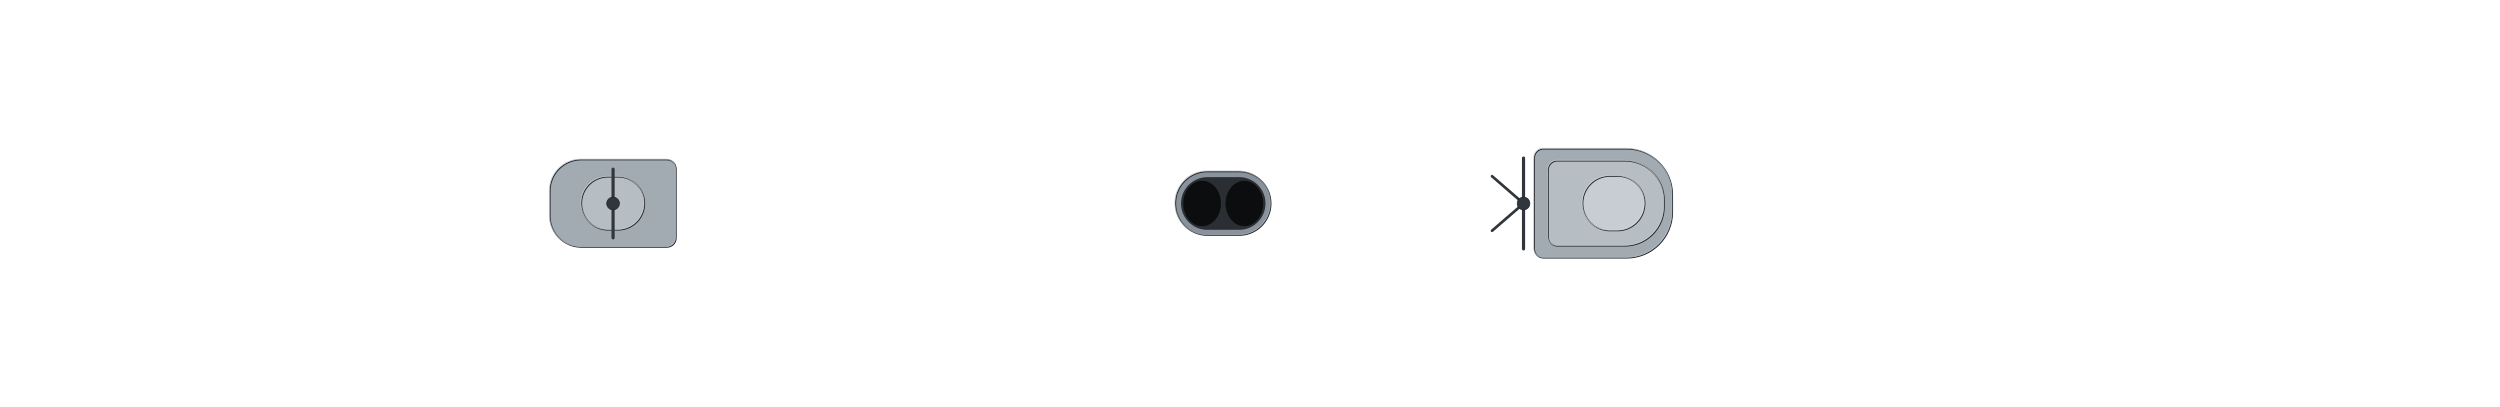
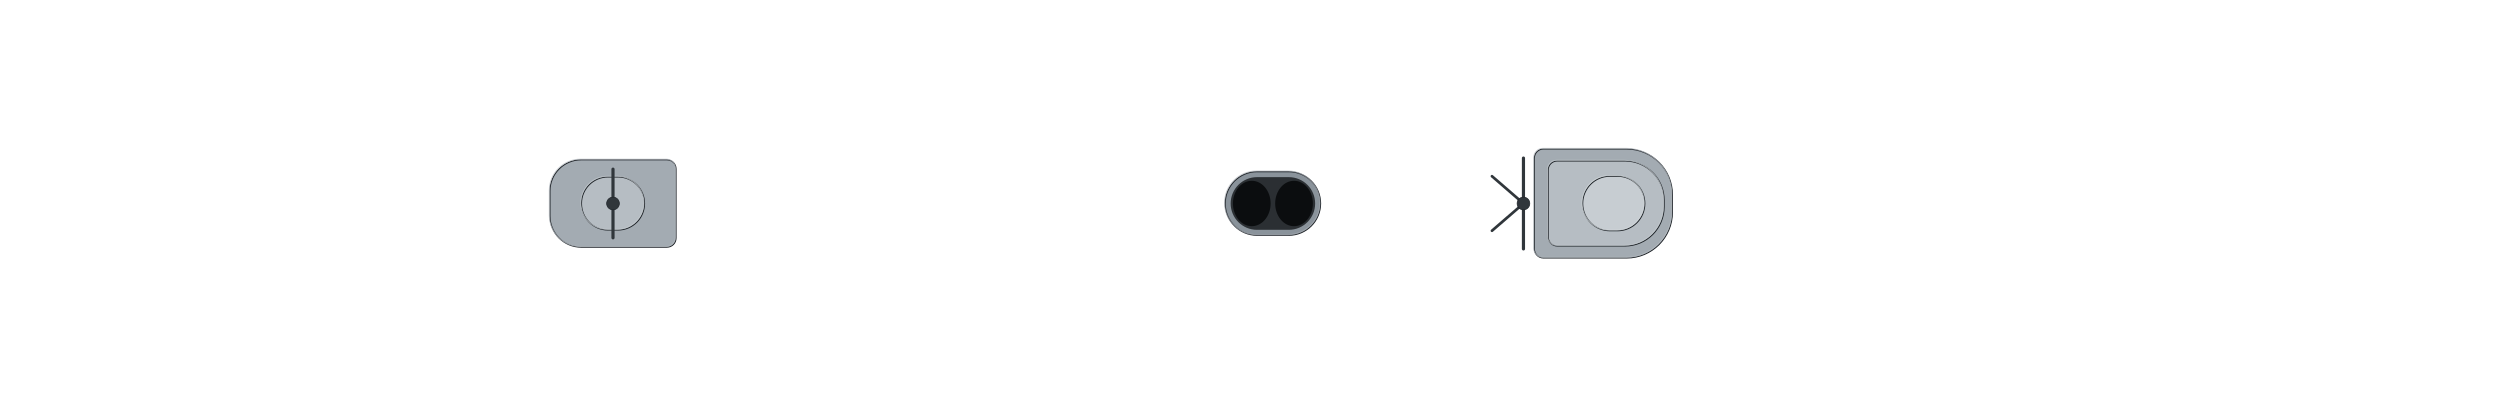
<svg xmlns="http://www.w3.org/2000/svg" width="2752" height="448" viewBox="-137.6 -22.4 275.2 44.8" shape-rendering="geometricPrecision">
  <defs>
    <clipPath id="hullclip">
      <path d="M-132,-1.717 L-131.99,-1.915 L-131.961,-2.113 L-131.913,-2.31 L-131.846,-2.508 L-131.759,-2.705 L-131.653,-2.903 L-131.528,-3.1 L-131.384,-3.296 L-131.22,-3.493 L-131.038,-3.689 L-130.836,-3.885 L-130.615,-4.081 L-130.375,-4.276 L-130.116,-4.471 L-129.838,-4.666 L-129.541,-4.86 L-129.225,-5.053 L-128.89,-5.246 L-128.537,-5.439 L-128.164,-5.631 L-127.773,-5.822 L-127.364,-6.012 L-126.935,-6.202 L-126.488,-6.392 L-126.023,-6.58 L-125.539,-6.768 L-125.037,-6.955 L-124.517,-7.141 L-123.979,-7.326 L-123.422,-7.511 L-122.848,-7.694 L-122.255,-7.877 L-121.645,-8.059 L-121.017,-8.239 L-120.371,-8.419 L-119.707,-8.597 L-119.027,-8.775 L-118.328,-8.951 L-117.613,-9.127 L-116.88,-9.301 L-116.13,-9.474 L-115.364,-9.645 L-114.58,-9.816 L-113.78,-9.985 L-112.963,-10.153 L-112.13,-10.319 L-111.28,-10.484 L-110.414,-10.648 L-109.532,-10.81 L-108.634,-10.971 L-107.72,-11.131 L-106.79,-11.289 L-105.845,-11.445 L-104.884,-11.6 L-103.908,-11.753 L-102.917,-11.905 L-101.911,-12.055 L-100.89,-12.203 L-99.854,-12.35 L-98.803,-12.495 L-97.739,-12.638 L-96.659,-12.78 L-95.566,-12.92 L-94.459,-13.058 L-93.338,-13.194 L-92.204,-13.328 L-91.055,-13.461 L-89.894,-13.591 L-88.72,-13.72 L-87.532,-13.846 L-86.332,-13.971 L-85.119,-14.094 L-83.894,-14.214 L-82.656,-14.333 L-81.407,-14.449 L-80.145,-14.564 L-78.872,-14.676 L-77.588,-14.786 L-76.292,-14.894 L-74.985,-15 L-73.666,-15.104 L-72.338,-15.205 L-70.998,-15.304 L-69.649,-15.401 L-68.289,-15.496 L-66.919,-15.588 L-65.539,-15.678 L-64.15,-15.765 L-62.751,-15.85 L-61.343,-15.933 L-59.927,-16.013 L-58.501,-16.091 L-57.067,-16.167 L-55.625,-16.239 L-54.174,-16.31 L-52.716,-16.378 L-51.25,-16.443 L-49.777,-16.506 L-48.296,-16.566 L-46.808,-16.623 L-45.313,-16.678 L-43.812,-16.73 L-42.304,-16.779 L-40.79,-16.826 L-39.27,-16.87 L-37.745,-16.911 L-36.214,-16.949 L-34.677,-16.984 L-33.136,-17.017 L-31.59,-17.046 L-30.039,-17.073 L-28.484,-17.097 L-26.924,-17.117 L-25.361,-17.135 L-23.794,-17.15 L-22.223,-17.161 L-20.649,-17.169 L-19.073,-17.174 L-17.493,-17.175 L-15.911,-17.175 L-14.326,-17.175 L-12.74,-17.175 L-11.151,-17.175 L-9.561,-17.175 L-7.97,-17.175 L-6.377,-17.175 L-4.784,-17.175 L-3.19,-17.175 L-1.595,-17.175 L-0,-17.175 L1.595,-17.175 L3.19,-17.175 L4.784,-17.175 L6.377,-17.175 L7.97,-17.175 L9.561,-17.175 L11.151,-17.175 L12.74,-17.175 L14.326,-17.175 L15.911,-17.175 L17.493,-17.175 L19.073,-17.172 L20.649,-17.162 L22.223,-17.144 L23.794,-17.119 L25.361,-17.086 L26.924,-17.047 L28.484,-17.002 L30.039,-16.949 L31.59,-16.89 L33.136,-16.825 L34.677,-16.754 L36.214,-16.676 L37.745,-16.592 L39.27,-16.503 L40.79,-16.407 L42.304,-16.306 L43.812,-16.2 L45.313,-16.088 L46.808,-15.97 L48.296,-15.847 L49.777,-15.719 L51.25,-15.587 L52.716,-15.449 L54.174,-15.306 L55.625,-15.159 L57.067,-15.007 L58.501,-14.851 L59.927,-14.691 L61.343,-14.526 L62.751,-14.358 L64.15,-14.185 L65.539,-14.009 L66.919,-13.829 L68.289,-13.646 L69.649,-13.459 L70.998,-13.269 L72.338,-13.076 L73.666,-12.881 L74.985,-12.682 L76.292,-12.481 L77.588,-12.277 L78.872,-12.071 L80.145,-11.862 L81.407,-11.652 L82.656,-11.44 L83.894,-11.226 L85.119,-11.01 L86.332,-10.793 L87.532,-10.574 L88.72,-10.355 L89.894,-10.134 L91.055,-9.913 L92.204,-9.69 L93.338,-9.467 L94.459,-9.244 L95.566,-9.021 L96.659,-8.797 L97.739,-8.573 L98.803,-8.35 L99.854,-8.126 L100.89,-7.904 L101.911,-7.682 L102.917,-7.46 L103.908,-7.24 L104.884,-7.02 L105.845,-6.802 L106.79,-6.585 L107.72,-6.369 L108.634,-6.155 L109.532,-5.943 L110.414,-5.733 L111.28,-5.525 L112.13,-5.318 L112.963,-5.114 L113.78,-4.913 L114.58,-4.714 L115.364,-4.518 L116.13,-4.324 L116.88,-4.133 L117.613,-3.946 L118.328,-3.761 L119.027,-3.58 L119.707,-3.402 L120.371,-3.228 L121.017,-3.057 L121.645,-2.89 L122.255,-2.727 L122.848,-2.568 L123.422,-2.413 L123.979,-2.261 L124.517,-2.114 L125.037,-1.972 L125.539,-1.833 L126.023,-1.7 L126.488,-1.57 L126.935,-1.446 L127.364,-1.326 L127.773,-1.211 L128.164,-1.101 L128.537,-0.995 L128.89,-0.895 L129.225,-0.8 L129.541,-0.71 L129.838,-0.625 L130.116,-0.545 L130.375,-0.471 L130.615,-0.402 L130.836,-0.338 L131.038,-0.279 L131.22,-0.227 L131.384,-0.179 L131.528,-0.137 L131.653,-0.101 L131.759,-0.07 L131.846,-0.045 L131.913,-0.025 L131.961,-0.011 L131.961,0.011 L131.913,0.025 L131.846,0.045 L131.759,0.07 L131.653,0.101 L131.528,0.137 L131.384,0.179 L131.22,0.227 L131.038,0.279 L130.836,0.338 L130.615,0.402 L130.375,0.471 L130.116,0.545 L129.838,0.625 L129.541,0.71 L129.225,0.8 L128.89,0.895 L128.537,0.995 L128.164,1.101 L127.773,1.211 L127.364,1.326 L126.935,1.446 L126.488,1.57 L126.023,1.7 L125.539,1.833 L125.037,1.972 L124.517,2.114 L123.979,2.261 L123.422,2.413 L122.848,2.568 L122.255,2.727 L121.645,2.89 L121.017,3.057 L120.371,3.228 L119.707,3.402 L119.027,3.58 L118.328,3.761 L117.613,3.946 L116.88,4.133 L116.13,4.324 L115.364,4.518 L114.58,4.714 L113.78,4.913 L112.963,5.114 L112.13,5.318 L111.28,5.525 L110.414,5.733 L109.532,5.943 L108.634,6.155 L107.72,6.369 L106.79,6.585 L105.845,6.802 L104.884,7.02 L103.908,7.24 L102.917,7.46 L101.911,7.682 L100.89,7.904 L99.854,8.126 L98.803,8.35 L97.739,8.573 L96.659,8.797 L95.566,9.021 L94.459,9.244 L93.338,9.467 L92.204,9.69 L91.055,9.913 L89.894,10.134 L88.72,10.355 L87.532,10.574 L86.332,10.793 L85.119,11.01 L83.894,11.226 L82.656,11.44 L81.407,11.652 L80.145,11.862 L78.872,12.071 L77.588,12.277 L76.292,12.481 L74.985,12.682 L73.666,12.881 L72.338,13.076 L70.998,13.269 L69.649,13.459 L68.289,13.646 L66.919,13.829 L65.539,14.009 L64.15,14.185 L62.751,14.358 L61.343,14.526 L59.927,14.691 L58.501,14.851 L57.067,15.007 L55.625,15.159 L54.174,15.306 L52.716,15.449 L51.25,15.587 L49.777,15.719 L48.296,15.847 L46.808,15.97 L45.313,16.088 L43.812,16.2 L42.304,16.306 L40.79,16.407 L39.27,16.503 L37.745,16.592 L36.214,16.676 L34.677,16.754 L33.136,16.825 L31.59,16.89 L30.039,16.949 L28.484,17.002 L26.924,17.047 L25.361,17.086 L23.794,17.119 L22.223,17.144 L20.649,17.162 L19.073,17.172 L17.493,17.175 L15.911,17.175 L14.326,17.175 L12.74,17.175 L11.151,17.175 L9.561,17.175 L7.97,17.175 L6.377,17.175 L4.784,17.175 L3.19,17.175 L1.595,17.175 L-0,17.175 L-1.595,17.175 L-3.19,17.175 L-4.784,17.175 L-6.377,17.175 L-7.97,17.175 L-9.561,17.175 L-11.151,17.175 L-12.74,17.175 L-14.326,17.175 L-15.911,17.175 L-17.493,17.175 L-19.073,17.174 L-20.649,17.169 L-22.223,17.161 L-23.794,17.15 L-25.361,17.135 L-26.924,17.117 L-28.484,17.097 L-30.039,17.073 L-31.59,17.046 L-33.136,17.017 L-34.677,16.984 L-36.214,16.949 L-37.745,16.911 L-39.27,16.87 L-40.79,16.826 L-42.304,16.779 L-43.812,16.73 L-45.313,16.678 L-46.808,16.623 L-48.296,16.566 L-49.777,16.506 L-51.25,16.443 L-52.716,16.378 L-54.174,16.31 L-55.625,16.239 L-57.067,16.167 L-58.501,16.091 L-59.927,16.013 L-61.343,15.933 L-62.751,15.85 L-64.15,15.765 L-65.539,15.678 L-66.919,15.588 L-68.289,15.496 L-69.649,15.401 L-70.998,15.304 L-72.338,15.205 L-73.666,15.104 L-74.985,15 L-76.292,14.894 L-77.588,14.786 L-78.872,14.676 L-80.145,14.564 L-81.407,14.449 L-82.656,14.333 L-83.894,14.214 L-85.119,14.094 L-86.332,13.971 L-87.532,13.846 L-88.72,13.72 L-89.894,13.591 L-91.055,13.461 L-92.204,13.328 L-93.338,13.194 L-94.459,13.058 L-95.566,12.92 L-96.659,12.78 L-97.739,12.638 L-98.803,12.495 L-99.854,12.35 L-100.89,12.203 L-101.911,12.055 L-102.917,11.905 L-103.908,11.753 L-104.884,11.6 L-105.845,11.445 L-106.79,11.289 L-107.72,11.131 L-108.634,10.971 L-109.532,10.81 L-110.414,10.648 L-111.28,10.484 L-112.13,10.319 L-112.963,10.153 L-113.78,9.985 L-114.58,9.816 L-115.364,9.645 L-116.13,9.474 L-116.88,9.301 L-117.613,9.127 L-118.328,8.951 L-119.027,8.775 L-119.707,8.597 L-120.371,8.419 L-121.017,8.239 L-121.645,8.059 L-122.255,7.877 L-122.848,7.694 L-123.422,7.511 L-123.979,7.326 L-124.517,7.141 L-125.037,6.955 L-125.539,6.768 L-126.023,6.58 L-126.488,6.392 L-126.935,6.202 L-127.364,6.012 L-127.773,5.822 L-128.164,5.631 L-128.537,5.439 L-128.89,5.246 L-129.225,5.053 L-129.541,4.86 L-129.838,4.666 L-130.116,4.471 L-130.375,4.276 L-130.615,4.081 L-130.836,3.885 L-131.038,3.689 L-131.22,3.493 L-131.384,3.296 L-131.528,3.1 L-131.653,2.903 L-131.759,2.705 L-131.846,2.508 L-131.913,2.31 L-131.961,2.113 L-131.99,1.915 L-132,1.717 Z" />
    </clipPath>
    <clipPath id="deckclip">
      <path d="M-132,-1.167 L-131.99,-1.365 L-131.961,-1.563 L-131.913,-1.76 L-131.846,-1.958 L-131.759,-2.155 L-131.653,-2.353 L-131.528,-2.55 L-131.384,-2.746 L-131.22,-2.943 L-131.038,-3.139 L-130.836,-3.335 L-130.615,-3.531 L-130.375,-3.726 L-130.116,-3.921 L-129.838,-4.116 L-129.541,-4.31 L-129.225,-4.503 L-128.89,-4.696 L-128.537,-4.889 L-128.164,-5.081 L-127.773,-5.272 L-127.364,-5.462 L-126.935,-5.652 L-126.488,-5.842 L-126.023,-6.03 L-125.539,-6.218 L-125.037,-6.405 L-124.517,-6.591 L-123.979,-6.776 L-123.422,-6.961 L-122.848,-7.144 L-122.255,-7.327 L-121.645,-7.509 L-121.017,-7.689 L-120.371,-7.869 L-119.707,-8.047 L-119.027,-8.225 L-118.328,-8.401 L-117.613,-8.577 L-116.88,-8.751 L-116.13,-8.924 L-115.364,-9.095 L-114.58,-9.266 L-113.78,-9.435 L-112.963,-9.603 L-112.13,-9.769 L-111.28,-9.934 L-110.414,-10.098 L-109.532,-10.26 L-108.634,-10.421 L-107.72,-10.581 L-106.79,-10.739 L-105.845,-10.895 L-104.884,-11.05 L-103.908,-11.203 L-102.917,-11.355 L-101.911,-11.505 L-100.89,-11.653 L-99.854,-11.8 L-98.803,-11.945 L-97.739,-12.088 L-96.659,-12.23 L-95.566,-12.37 L-94.459,-12.508 L-93.338,-12.644 L-92.204,-12.778 L-91.055,-12.911 L-89.894,-13.041 L-88.72,-13.17 L-87.532,-13.296 L-86.332,-13.421 L-85.119,-13.544 L-83.894,-13.664 L-82.656,-13.783 L-81.407,-13.899 L-80.145,-14.014 L-78.872,-14.126 L-77.588,-14.236 L-76.292,-14.344 L-74.985,-14.45 L-73.666,-14.554 L-72.338,-14.655 L-70.998,-14.754 L-69.649,-14.851 L-68.289,-14.946 L-66.919,-15.038 L-65.539,-15.128 L-64.15,-15.215 L-62.751,-15.3 L-61.343,-15.383 L-59.927,-15.463 L-58.501,-15.541 L-57.067,-15.617 L-55.625,-15.689 L-54.174,-15.76 L-52.716,-15.828 L-51.25,-15.893 L-49.777,-15.956 L-48.296,-16.016 L-46.808,-16.073 L-45.313,-16.128 L-43.812,-16.18 L-42.304,-16.229 L-40.79,-16.276 L-39.27,-16.32 L-37.745,-16.361 L-36.214,-16.399 L-34.677,-16.434 L-33.136,-16.467 L-31.59,-16.496 L-30.039,-16.523 L-28.484,-16.547 L-26.924,-16.567 L-25.361,-16.585 L-23.794,-16.6 L-22.223,-16.611 L-20.649,-16.619 L-19.073,-16.624 L-17.493,-16.625 L-15.911,-16.625 L-14.326,-16.625 L-12.74,-16.625 L-11.151,-16.625 L-9.561,-16.625 L-7.97,-16.625 L-6.377,-16.625 L-4.784,-16.625 L-3.19,-16.625 L-1.595,-16.625 L-0,-16.625 L1.595,-16.625 L3.19,-16.625 L4.784,-16.625 L6.377,-16.625 L7.97,-16.625 L9.561,-16.625 L11.151,-16.625 L12.74,-16.625 L14.326,-16.625 L15.911,-16.625 L17.493,-16.625 L19.073,-16.622 L20.649,-16.612 L22.223,-16.594 L23.794,-16.569 L25.361,-16.536 L26.924,-16.497 L28.484,-16.452 L30.039,-16.399 L31.59,-16.34 L33.136,-16.275 L34.677,-16.204 L36.214,-16.126 L37.745,-16.042 L39.27,-15.953 L40.79,-15.857 L42.304,-15.756 L43.812,-15.65 L45.313,-15.538 L46.808,-15.42 L48.296,-15.297 L49.777,-15.169 L51.25,-15.037 L52.716,-14.899 L54.174,-14.756 L55.625,-14.609 L57.067,-14.457 L58.501,-14.301 L59.927,-14.141 L61.343,-13.976 L62.751,-13.808 L64.15,-13.635 L65.539,-13.459 L66.919,-13.279 L68.289,-13.096 L69.649,-12.909 L70.998,-12.719 L72.338,-12.526 L73.666,-12.331 L74.985,-12.132 L76.292,-11.931 L77.588,-11.727 L78.872,-11.521 L80.145,-11.312 L81.407,-11.102 L82.656,-10.89 L83.894,-10.676 L85.119,-10.46 L86.332,-10.243 L87.532,-10.024 L88.72,-9.805 L89.894,-9.584 L91.055,-9.363 L92.204,-9.14 L93.338,-8.917 L94.459,-8.694 L95.566,-8.471 L96.659,-8.247 L97.739,-8.023 L98.803,-7.8 L99.854,-7.576 L100.89,-7.354 L101.911,-7.132 L102.917,-6.91 L103.908,-6.69 L104.884,-6.47 L105.845,-6.252 L106.79,-6.035 L107.72,-5.819 L108.634,-5.605 L109.532,-5.393 L110.414,-5.183 L111.28,-4.975 L112.13,-4.768 L112.963,-4.564 L113.78,-4.363 L114.58,-4.164 L115.364,-3.968 L116.13,-3.774 L116.88,-3.583 L117.613,-3.396 L118.328,-3.211 L119.027,-3.03 L119.707,-2.852 L120.371,-2.678 L121.017,-2.507 L121.645,-2.34 L122.255,-2.177 L122.848,-2.018 L123.422,-1.863 L123.979,-1.711 L124.517,-1.564 L125.037,-1.422 L125.539,-1.283 L126.023,-1.15 L126.488,-1.02 L126.935,-0.896 L127.364,-0.776 L127.773,-0.661 L128.164,-0.551 L128.537,-0.445 L128.89,-0.345 L129.225,-0.25 L129.541,-0.16 L129.838,-0.075 L129.838,0.075 L129.541,0.16 L129.225,0.25 L128.89,0.345 L128.537,0.445 L128.164,0.551 L127.773,0.661 L127.364,0.776 L126.935,0.896 L126.488,1.02 L126.023,1.15 L125.539,1.283 L125.037,1.422 L124.517,1.564 L123.979,1.711 L123.422,1.863 L122.848,2.018 L122.255,2.177 L121.645,2.34 L121.017,2.507 L120.371,2.678 L119.707,2.852 L119.027,3.03 L118.328,3.211 L117.613,3.396 L116.88,3.583 L116.13,3.774 L115.364,3.968 L114.58,4.164 L113.78,4.363 L112.963,4.564 L112.13,4.768 L111.28,4.975 L110.414,5.183 L109.532,5.393 L108.634,5.605 L107.72,5.819 L106.79,6.035 L105.845,6.252 L104.884,6.47 L103.908,6.69 L102.917,6.91 L101.911,7.132 L100.89,7.354 L99.854,7.576 L98.803,7.8 L97.739,8.023 L96.659,8.247 L95.566,8.471 L94.459,8.694 L93.338,8.917 L92.204,9.14 L91.055,9.363 L89.894,9.584 L88.72,9.805 L87.532,10.024 L86.332,10.243 L85.119,10.46 L83.894,10.676 L82.656,10.89 L81.407,11.102 L80.145,11.312 L78.872,11.521 L77.588,11.727 L76.292,11.931 L74.985,12.132 L73.666,12.331 L72.338,12.526 L70.998,12.719 L69.649,12.909 L68.289,13.096 L66.919,13.279 L65.539,13.459 L64.15,13.635 L62.751,13.808 L61.343,13.976 L59.927,14.141 L58.501,14.301 L57.067,14.457 L55.625,14.609 L54.174,14.756 L52.716,14.899 L51.25,15.037 L49.777,15.169 L48.296,15.297 L46.808,15.42 L45.313,15.538 L43.812,15.65 L42.304,15.756 L40.79,15.857 L39.27,15.953 L37.745,16.042 L36.214,16.126 L34.677,16.204 L33.136,16.275 L31.59,16.34 L30.039,16.399 L28.484,16.452 L26.924,16.497 L25.361,16.536 L23.794,16.569 L22.223,16.594 L20.649,16.612 L19.073,16.622 L17.493,16.625 L15.911,16.625 L14.326,16.625 L12.74,16.625 L11.151,16.625 L9.561,16.625 L7.97,16.625 L6.377,16.625 L4.784,16.625 L3.19,16.625 L1.595,16.625 L-0,16.625 L-1.595,16.625 L-3.19,16.625 L-4.784,16.625 L-6.377,16.625 L-7.97,16.625 L-9.561,16.625 L-11.151,16.625 L-12.74,16.625 L-14.326,16.625 L-15.911,16.625 L-17.493,16.625 L-19.073,16.624 L-20.649,16.619 L-22.223,16.611 L-23.794,16.6 L-25.361,16.585 L-26.924,16.567 L-28.484,16.547 L-30.039,16.523 L-31.59,16.496 L-33.136,16.467 L-34.677,16.434 L-36.214,16.399 L-37.745,16.361 L-39.27,16.32 L-40.79,16.276 L-42.304,16.229 L-43.812,16.18 L-45.313,16.128 L-46.808,16.073 L-48.296,16.016 L-49.777,15.956 L-51.25,15.893 L-52.716,15.828 L-54.174,15.76 L-55.625,15.689 L-57.067,15.617 L-58.501,15.541 L-59.927,15.463 L-61.343,15.383 L-62.751,15.3 L-64.15,15.215 L-65.539,15.128 L-66.919,15.038 L-68.289,14.946 L-69.649,14.851 L-70.998,14.754 L-72.338,14.655 L-73.666,14.554 L-74.985,14.45 L-76.292,14.344 L-77.588,14.236 L-78.872,14.126 L-80.145,14.014 L-81.407,13.899 L-82.656,13.783 L-83.894,13.664 L-85.119,13.544 L-86.332,13.421 L-87.532,13.296 L-88.72,13.17 L-89.894,13.041 L-91.055,12.911 L-92.204,12.778 L-93.338,12.644 L-94.459,12.508 L-95.566,12.37 L-96.659,12.23 L-97.739,12.088 L-98.803,11.945 L-99.854,11.8 L-100.89,11.653 L-101.911,11.505 L-102.917,11.355 L-103.908,11.203 L-104.884,11.05 L-105.845,10.895 L-106.79,10.739 L-107.72,10.581 L-108.634,10.421 L-109.532,10.26 L-110.414,10.098 L-111.28,9.934 L-112.13,9.769 L-112.963,9.603 L-113.78,9.435 L-114.58,9.266 L-115.364,9.095 L-116.13,8.924 L-116.88,8.751 L-117.613,8.577 L-118.328,8.401 L-119.027,8.225 L-119.707,8.047 L-120.371,7.869 L-121.017,7.689 L-121.645,7.509 L-122.255,7.327 L-122.848,7.144 L-123.422,6.961 L-123.979,6.776 L-124.517,6.591 L-125.037,6.405 L-125.539,6.218 L-126.023,6.03 L-126.488,5.842 L-126.935,5.652 L-127.364,5.462 L-127.773,5.272 L-128.164,5.081 L-128.537,4.889 L-128.89,4.696 L-129.225,4.503 L-129.541,4.31 L-129.838,4.116 L-130.116,3.921 L-130.375,3.726 L-130.615,3.531 L-130.836,3.335 L-131.038,3.139 L-131.22,2.943 L-131.384,2.746 L-131.528,2.55 L-131.653,2.353 L-131.759,2.155 L-131.846,1.958 L-131.913,1.76 L-131.961,1.563 L-131.99,1.365 L-132,1.167 Z" />
    </clipPath>
  </defs>
-   <path d="M32.31,-6 L41.47,-6 A5.04,5.04 0 0 1 46.51,-0.96 L46.51,0.96 A5.04,5.04 0 0 1 41.47,6 L32.31,6 A1,1 0 0 1 31.31,5 L31.31,-5 A1,1 0 0 1 32.31,-6 Z" fill="#a3abb2" stroke="#1c2126" stroke-width="0.12" stroke-linejoin="round" />
-   <path d="M32.31,-6 L41.47,-6 A5.04,5.04 0 0 1 46.51,-0.96 L46.51,0.96 A5.04,5.04 0 0 1 41.47,6 L32.31,6 A1,1 0 0 1 31.31,5 L31.31,-5 A1,1 0 0 1 32.31,-6 Z" fill="none" stroke="#bac0c5" stroke-width="0.108" transform="translate(-0.072,-0.072)" stroke-opacity="0.7" />
-   <path d="M33.83,-4.68 L41.278,-4.68 A4.32,4.32 0 0 1 45.598,-0.36 L45.598,0.36 A4.32,4.32 0 0 1 41.278,4.68 L33.83,4.68 A1,1 0 0 1 32.83,3.68 L32.83,-3.68 A1,1 0 0 1 33.83,-4.68 Z" fill="#b6bdc3" stroke="#1c2126" stroke-width="0.12" stroke-linejoin="round" />
-   <path d="M33.83,-4.68 L41.278,-4.68 A4.32,4.32 0 0 1 45.598,-0.36 L45.598,0.36 A4.32,4.32 0 0 1 41.278,4.68 L33.83,4.68 A1,1 0 0 1 32.83,3.68 L32.83,-3.68 A1,1 0 0 1 33.83,-4.68 Z" fill="none" stroke="#c8ced2" stroke-width="0.108" transform="translate(-0.072,-0.072)" stroke-opacity="0.7" />
-   <path d="M39.63,-3 L40.47,-3 A3,3 0 0 1 43.47,0 L43.47,0 A3,3 0 0 1 40.47,3 L39.63,3 A3,3 0 0 1 36.63,0 L36.63,0 A3,3 0 0 1 39.63,-3 Z" fill="#c7cdd2" stroke="#1c2126" stroke-width="0.12" stroke-linejoin="round" />
-   <path d="M39.63,-3 L40.47,-3 A3,3 0 0 1 43.47,0 L43.47,0 A3,3 0 0 1 40.47,3 L39.63,3 A3,3 0 0 1 36.63,0 L36.63,0 A3,3 0 0 1 39.63,-3 Z" fill="none" stroke="#d5dadd" stroke-width="0.108" transform="translate(-0.072,-0.072)" stroke-opacity="0.7" />
-   <path d="M-73.618,-4.809 L-64.173,-4.809 A1,1 0 0 1 -63.173,-3.809 L-63.173,3.809 A1,1 0 0 1 -64.173,4.809 L-73.618,4.809 A3.435,3.435 0 0 1 -77.053,1.374 L-77.053,-1.374 A3.435,3.435 0 0 1 -73.618,-4.809 Z" fill="#a3abb2" stroke="#1c2126" stroke-width="0.12" stroke-linejoin="round" />
-   <path d="M-73.618,-4.809 L-64.173,-4.809 A1,1 0 0 1 -63.173,-3.809 L-63.173,3.809 A1,1 0 0 1 -64.173,4.809 L-73.618,4.809 A3.435,3.435 0 0 1 -77.053,1.374 L-77.053,-1.374 A3.435,3.435 0 0 1 -73.618,-4.809 Z" fill="none" stroke="#bac0c5" stroke-width="0.108" transform="translate(-0.072,-0.072)" stroke-opacity="0.7" />
-   <path d="M-70.663,-2.92 L-69.563,-2.92 A2.92,2.92 0 0 1 -66.643,0 L-66.643,0 A2.92,2.92 0 0 1 -69.563,2.92 L-70.663,2.92 A2.92,2.92 0 0 1 -73.583,0 L-73.583,0 A2.92,2.92 0 0 1 -70.663,-2.92 Z" fill="#b6bdc3" stroke="#1c2126" stroke-width="0.12" stroke-linejoin="round" />
-   <path d="M-70.663,-2.92 L-69.563,-2.92 A2.92,2.92 0 0 1 -66.643,0 L-66.643,0 A2.92,2.92 0 0 1 -69.563,2.92 L-70.663,2.92 A2.92,2.92 0 0 1 -73.583,0 L-73.583,0 A2.92,2.92 0 0 1 -70.663,-2.92 Z" fill="none" stroke="#c8ced2" stroke-width="0.108" transform="translate(-0.072,-0.072)" stroke-opacity="0.7" />
-   <path d="M-4.695,-3.5 L-1.195,-3.5 A3.5,3.5 0 0 1 2.305,0 L2.305,0 A3.5,3.5 0 0 1 -1.195,3.5 L-4.695,3.5 A3.5,3.5 0 0 1 -8.195,0 L-8.195,0 A3.5,3.5 0 0 1 -4.695,-3.5 Z" fill="#8a939b" stroke="#1c2126" stroke-width="0.12" stroke-linejoin="round" />
-   <path d="M-4.695,-2.9 L-1.195,-2.9 A2.9,2.9 0 0 1 1.705,0 L1.705,0 A2.9,2.9 0 0 1 -1.195,2.9 L-4.695,2.9 A2.9,2.9 0 0 1 -7.595,0 L-7.595,0 A2.9,2.9 0 0 1 -4.695,-2.9 Z" fill="#2b2f33" />
-   <ellipse cx="-5.27" cy="0" rx="2.075" ry="2.5" fill="#0b0d0f" />
-   <ellipse cx="-0.62" cy="0" rx="2.075" ry="2.5" fill="#0b0d0f" />
-   <path d="M-4.695,-3.5 L-1.195,-3.5 A3.5,3.5 0 0 1 2.305,0 L2.305,0 A3.5,3.5 0 0 1 -1.195,3.5 L-4.695,3.5 A3.5,3.5 0 0 1 -8.195,0 L-8.195,0 A3.5,3.5 0 0 1 -4.695,-3.5 Z" fill="none" stroke="#adb3b9" stroke-width="0.12" transform="translate(-0.072,-0.072)" stroke-opacity="0.6" />
-   <line x1="30.11" y1="-5" x2="30.11" y2="5" stroke="#30363b" stroke-width="0.35" stroke-linecap="round" />
-   <line x1="30.11" y1="0" x2="26.646" y2="3" stroke="#30363b" stroke-width="0.3" stroke-linecap="round" />
-   <line x1="30.11" y1="0" x2="26.646" y2="-3" stroke="#30363b" stroke-width="0.3" stroke-linecap="round" />
-   <circle cx="30.11" cy="0" r="0.7" fill="#30363b" stroke="#1c2126" stroke-width="0.072" stroke-linejoin="round" />
-   <line x1="-70.113" y1="-3.779" x2="-70.113" y2="3.779" stroke="#30363b" stroke-width="0.35" stroke-linecap="round" />
-   <circle cx="-70.113" cy="0" r="0.7" fill="#30363b" stroke="#1c2126" stroke-width="0.072" stroke-linejoin="round" />
+   <path d="M32.302,-6 L41.462,-6 A5.04,5.04 0 0 1 46.502,-0.96 L46.502,0.96 A5.04,5.04 0 0 1 41.462,6 L32.302,6 A1,1 0 0 1 31.302,5 L31.302,-5 A1,1 0 0 1 32.302,-6 Z" fill="#a3abb2" stroke="#1c2126" stroke-width="0.12" stroke-linejoin="round" />
+   <path d="M32.302,-6 L41.462,-6 A5.04,5.04 0 0 1 46.502,-0.96 L46.502,0.96 A5.04,5.04 0 0 1 41.462,6 L32.302,6 A1,1 0 0 1 31.302,5 L31.302,-5 A1,1 0 0 1 32.302,-6 Z" fill="none" stroke="#bac0c5" stroke-width="0.108" transform="translate(-0.072,-0.072)" stroke-opacity="0.7" />
+   <path d="M33.822,-4.68 L41.27,-4.68 A4.32,4.32 0 0 1 45.59,-0.36 L45.59,0.36 A4.32,4.32 0 0 1 41.27,4.68 L33.822,4.68 A1,1 0 0 1 32.822,3.68 L32.822,-3.68 A1,1 0 0 1 33.822,-4.68 Z" fill="#b6bdc3" stroke="#1c2126" stroke-width="0.12" stroke-linejoin="round" />
+   <path d="M33.822,-4.68 L41.27,-4.68 A4.32,4.32 0 0 1 45.59,-0.36 L45.59,0.36 A4.32,4.32 0 0 1 41.27,4.68 L33.822,4.68 A1,1 0 0 1 32.822,3.68 L32.822,-3.68 A1,1 0 0 1 33.822,-4.68 Z" fill="none" stroke="#c8ced2" stroke-width="0.108" transform="translate(-0.072,-0.072)" stroke-opacity="0.7" />
+   <path d="M39.622,-3 L40.462,-3 A3,3 0 0 1 43.462,0 L43.462,0 A3,3 0 0 1 40.462,3 L39.622,3 A3,3 0 0 1 36.622,0 L36.622,0 A3,3 0 0 1 39.622,-3 Z" fill="#c7cdd2" stroke="#1c2126" stroke-width="0.12" stroke-linejoin="round" />
+   <path d="M39.622,-3 L40.462,-3 A3,3 0 0 1 43.462,0 L43.462,0 A3,3 0 0 1 40.462,3 L39.622,3 A3,3 0 0 1 36.622,0 L36.622,0 A3,3 0 0 1 39.622,-3 Z" fill="none" stroke="#d5dadd" stroke-width="0.108" transform="translate(-0.072,-0.072)" stroke-opacity="0.7" />
+   <path d="M-73.626,-4.809 L-64.181,-4.809 A1,1 0 0 1 -63.181,-3.809 L-63.181,3.809 A1,1 0 0 1 -64.181,4.809 L-73.626,4.809 A3.435,3.435 0 0 1 -77.061,1.374 L-77.061,-1.374 A3.435,3.435 0 0 1 -73.626,-4.809 Z" fill="#a3abb2" stroke="#1c2126" stroke-width="0.12" stroke-linejoin="round" />
+   <path d="M-73.626,-4.809 L-64.181,-4.809 A1,1 0 0 1 -63.181,-3.809 L-63.181,3.809 A1,1 0 0 1 -64.181,4.809 L-73.626,4.809 A3.435,3.435 0 0 1 -77.061,1.374 L-77.061,-1.374 A3.435,3.435 0 0 1 -73.626,-4.809 Z" fill="none" stroke="#bac0c5" stroke-width="0.108" transform="translate(-0.072,-0.072)" stroke-opacity="0.7" />
+   <path d="M-70.671,-2.92 L-69.571,-2.92 A2.92,2.92 0 0 1 -66.651,0 L-66.651,0 A2.92,2.92 0 0 1 -69.571,2.92 L-70.671,2.92 A2.92,2.92 0 0 1 -73.591,0 L-73.591,0 A2.92,2.92 0 0 1 -70.671,-2.92 Z" fill="#b6bdc3" stroke="#1c2126" stroke-width="0.12" stroke-linejoin="round" />
+   <path d="M-70.671,-2.92 L-69.571,-2.92 A2.92,2.92 0 0 1 -66.651,0 L-66.651,0 A2.92,2.92 0 0 1 -69.571,2.92 L-70.671,2.92 A2.92,2.92 0 0 1 -73.591,0 L-73.591,0 A2.92,2.92 0 0 1 -70.671,-2.92 Z" fill="none" stroke="#c8ced2" stroke-width="0.108" transform="translate(-0.072,-0.072)" stroke-opacity="0.7" />
+   <path d="M0.771,-3.5 L4.271,-3.5 A3.5,3.5 0 0 1 7.771,0 L7.771,0 A3.5,3.5 0 0 1 4.271,3.5 L0.771,3.5 A3.5,3.5 0 0 1 -2.729,0 L-2.729,0 A3.5,3.5 0 0 1 0.771,-3.5 Z" fill="#8a939b" stroke="#1c2126" stroke-width="0.12" stroke-linejoin="round" />
+   <path d="M0.771,-2.9 L4.271,-2.9 A2.9,2.9 0 0 1 7.171,0 L7.171,0 A2.9,2.9 0 0 1 4.271,2.9 L0.771,2.9 A2.9,2.9 0 0 1 -2.129,0 L-2.129,0 A2.9,2.9 0 0 1 0.771,-2.9 Z" fill="#2b2f33" />
+   <ellipse cx="0.196" cy="0" rx="2.075" ry="2.5" fill="#0b0d0f" />
+   <ellipse cx="4.846" cy="0" rx="2.075" ry="2.5" fill="#0b0d0f" />
+   <path d="M0.771,-3.5 L4.271,-3.5 A3.5,3.5 0 0 1 7.771,0 L7.771,0 A3.5,3.5 0 0 1 4.271,3.5 L0.771,3.5 A3.5,3.5 0 0 1 -2.729,0 L-2.729,0 A3.5,3.5 0 0 1 0.771,-3.5 Z" fill="none" stroke="#adb3b9" stroke-width="0.12" transform="translate(-0.072,-0.072)" stroke-opacity="0.6" />
+   <line x1="30.102" y1="-5" x2="30.102" y2="5" stroke="#30363b" stroke-width="0.35" stroke-linecap="round" />
+   <line x1="30.102" y1="0" x2="26.637" y2="3" stroke="#30363b" stroke-width="0.3" stroke-linecap="round" />
+   <line x1="30.102" y1="0" x2="26.637" y2="-3" stroke="#30363b" stroke-width="0.3" stroke-linecap="round" />
+   <circle cx="30.102" cy="0" r="0.7" fill="#30363b" stroke="#1c2126" stroke-width="0.072" stroke-linejoin="round" />
+   <line x1="-70.121" y1="-3.779" x2="-70.121" y2="3.779" stroke="#30363b" stroke-width="0.35" stroke-linecap="round" />
+   <circle cx="-70.121" cy="0" r="0.7" fill="#30363b" stroke="#1c2126" stroke-width="0.072" stroke-linejoin="round" />
</svg>
